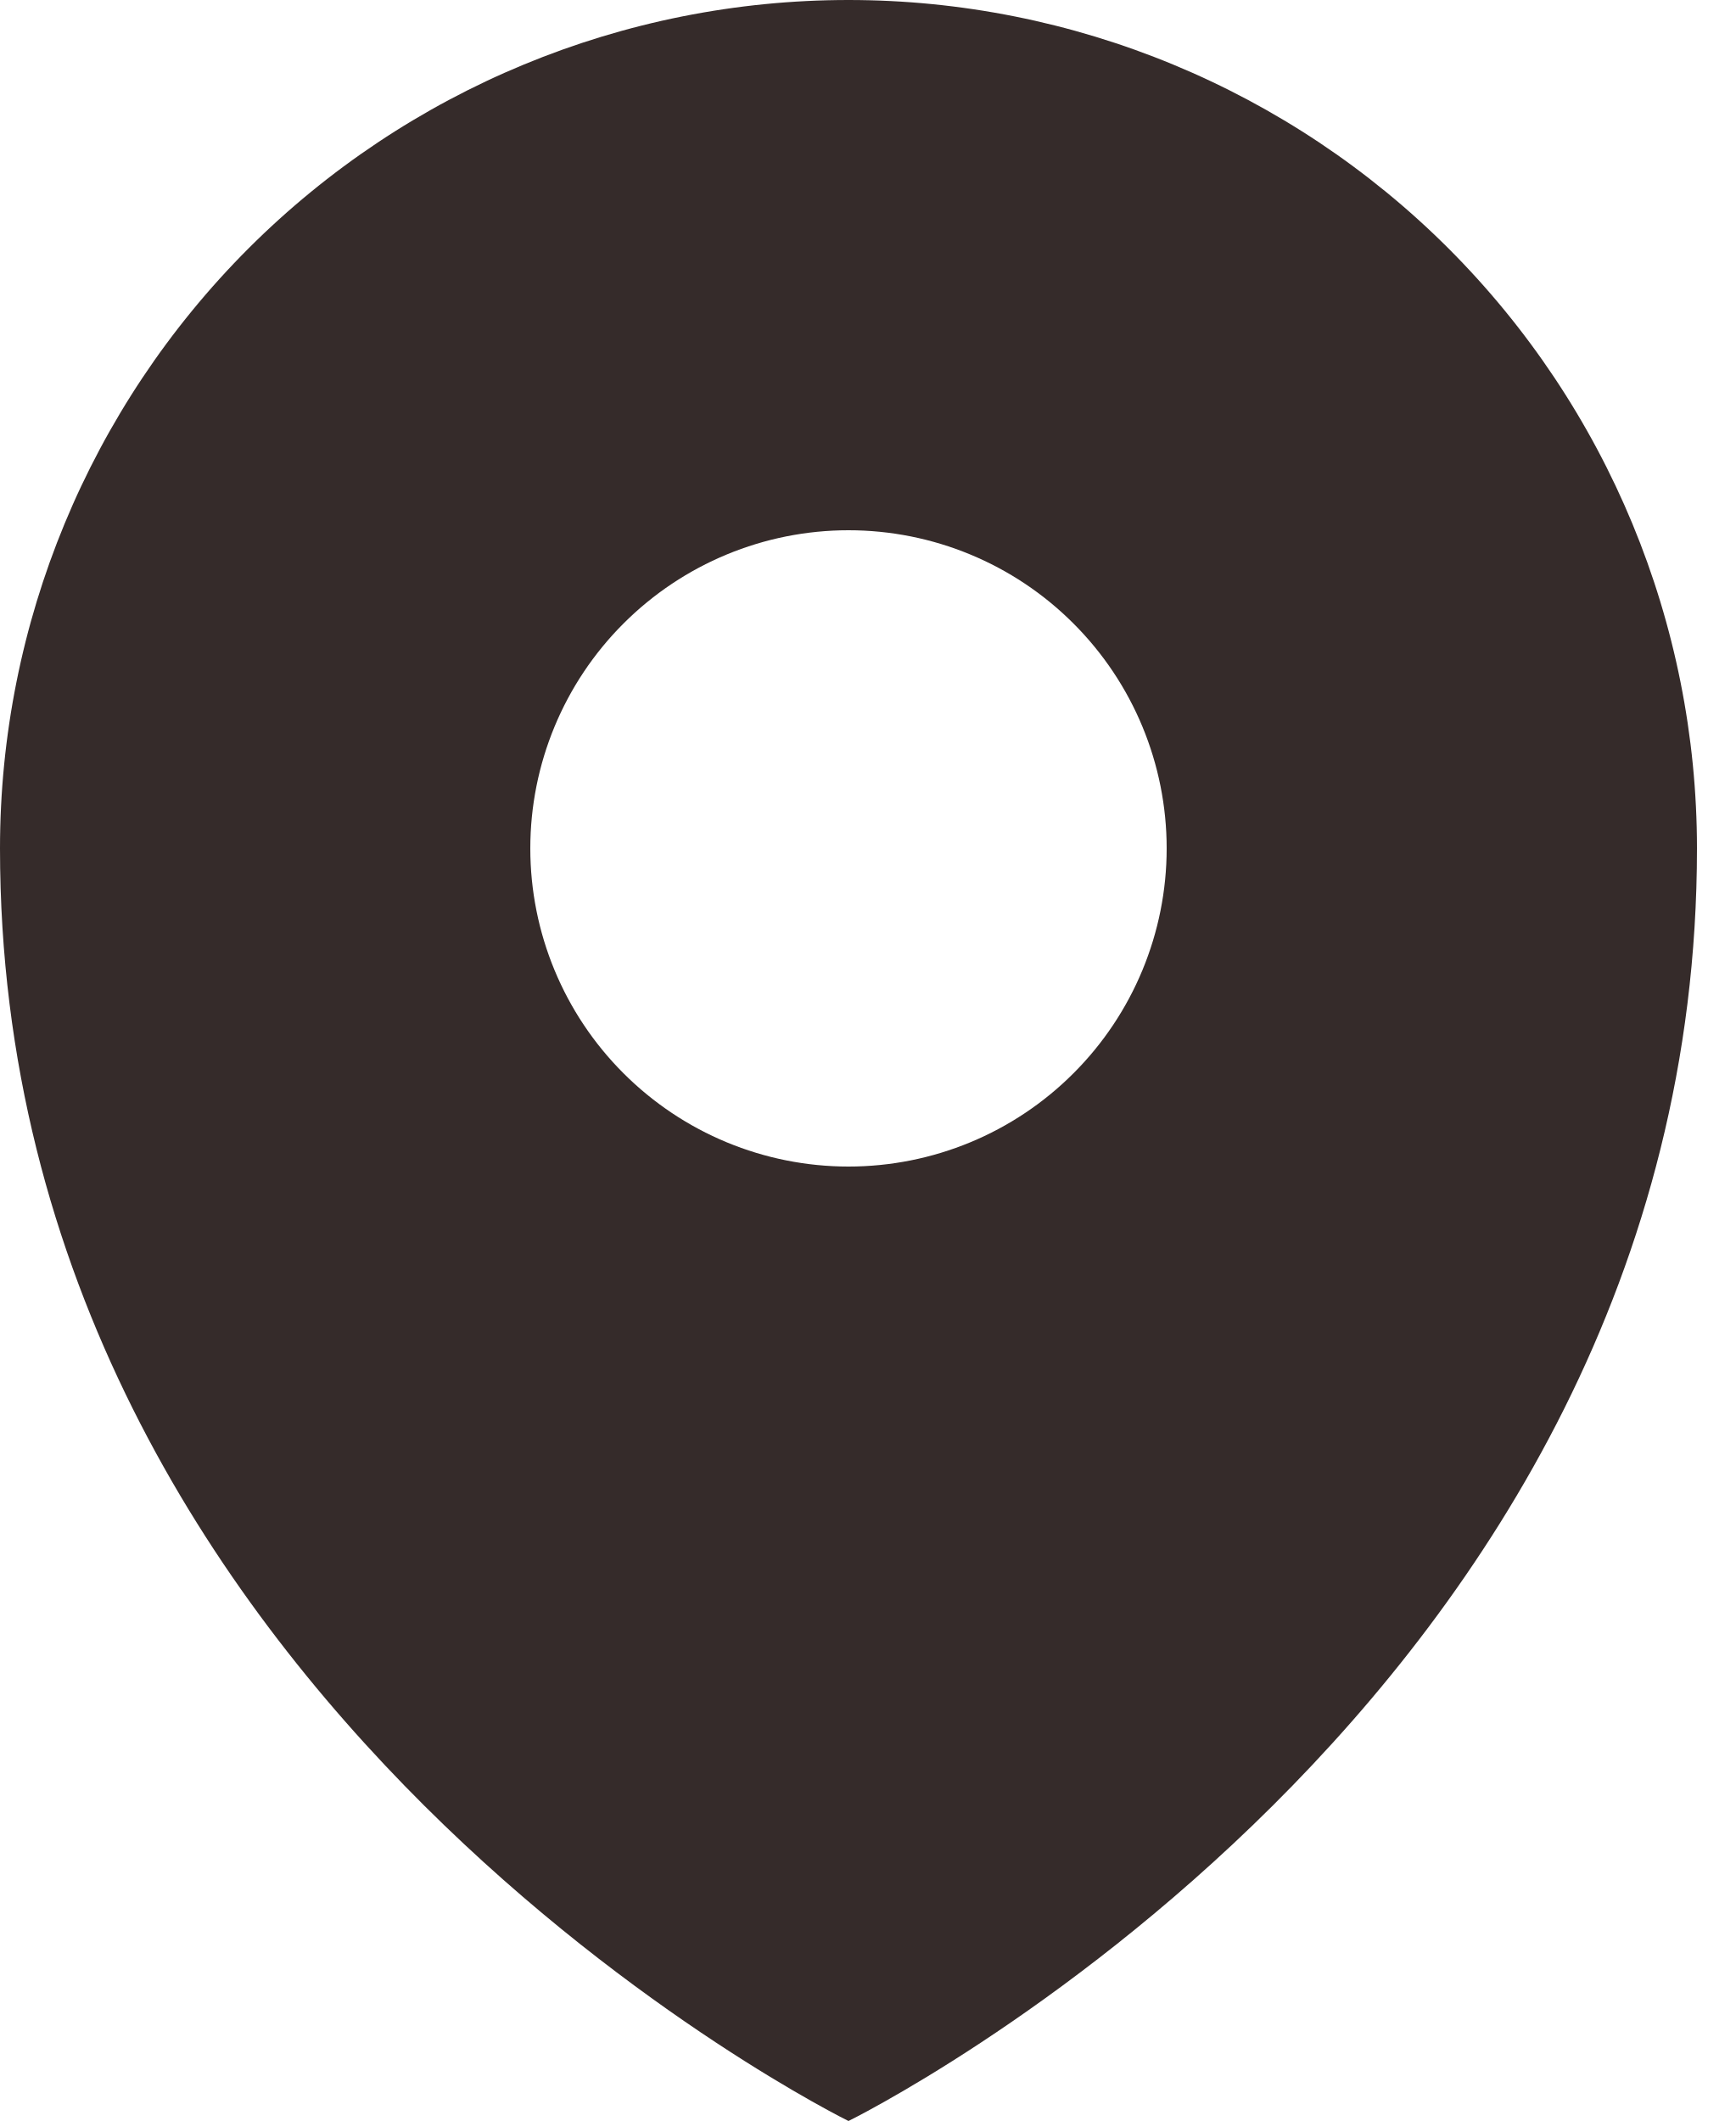
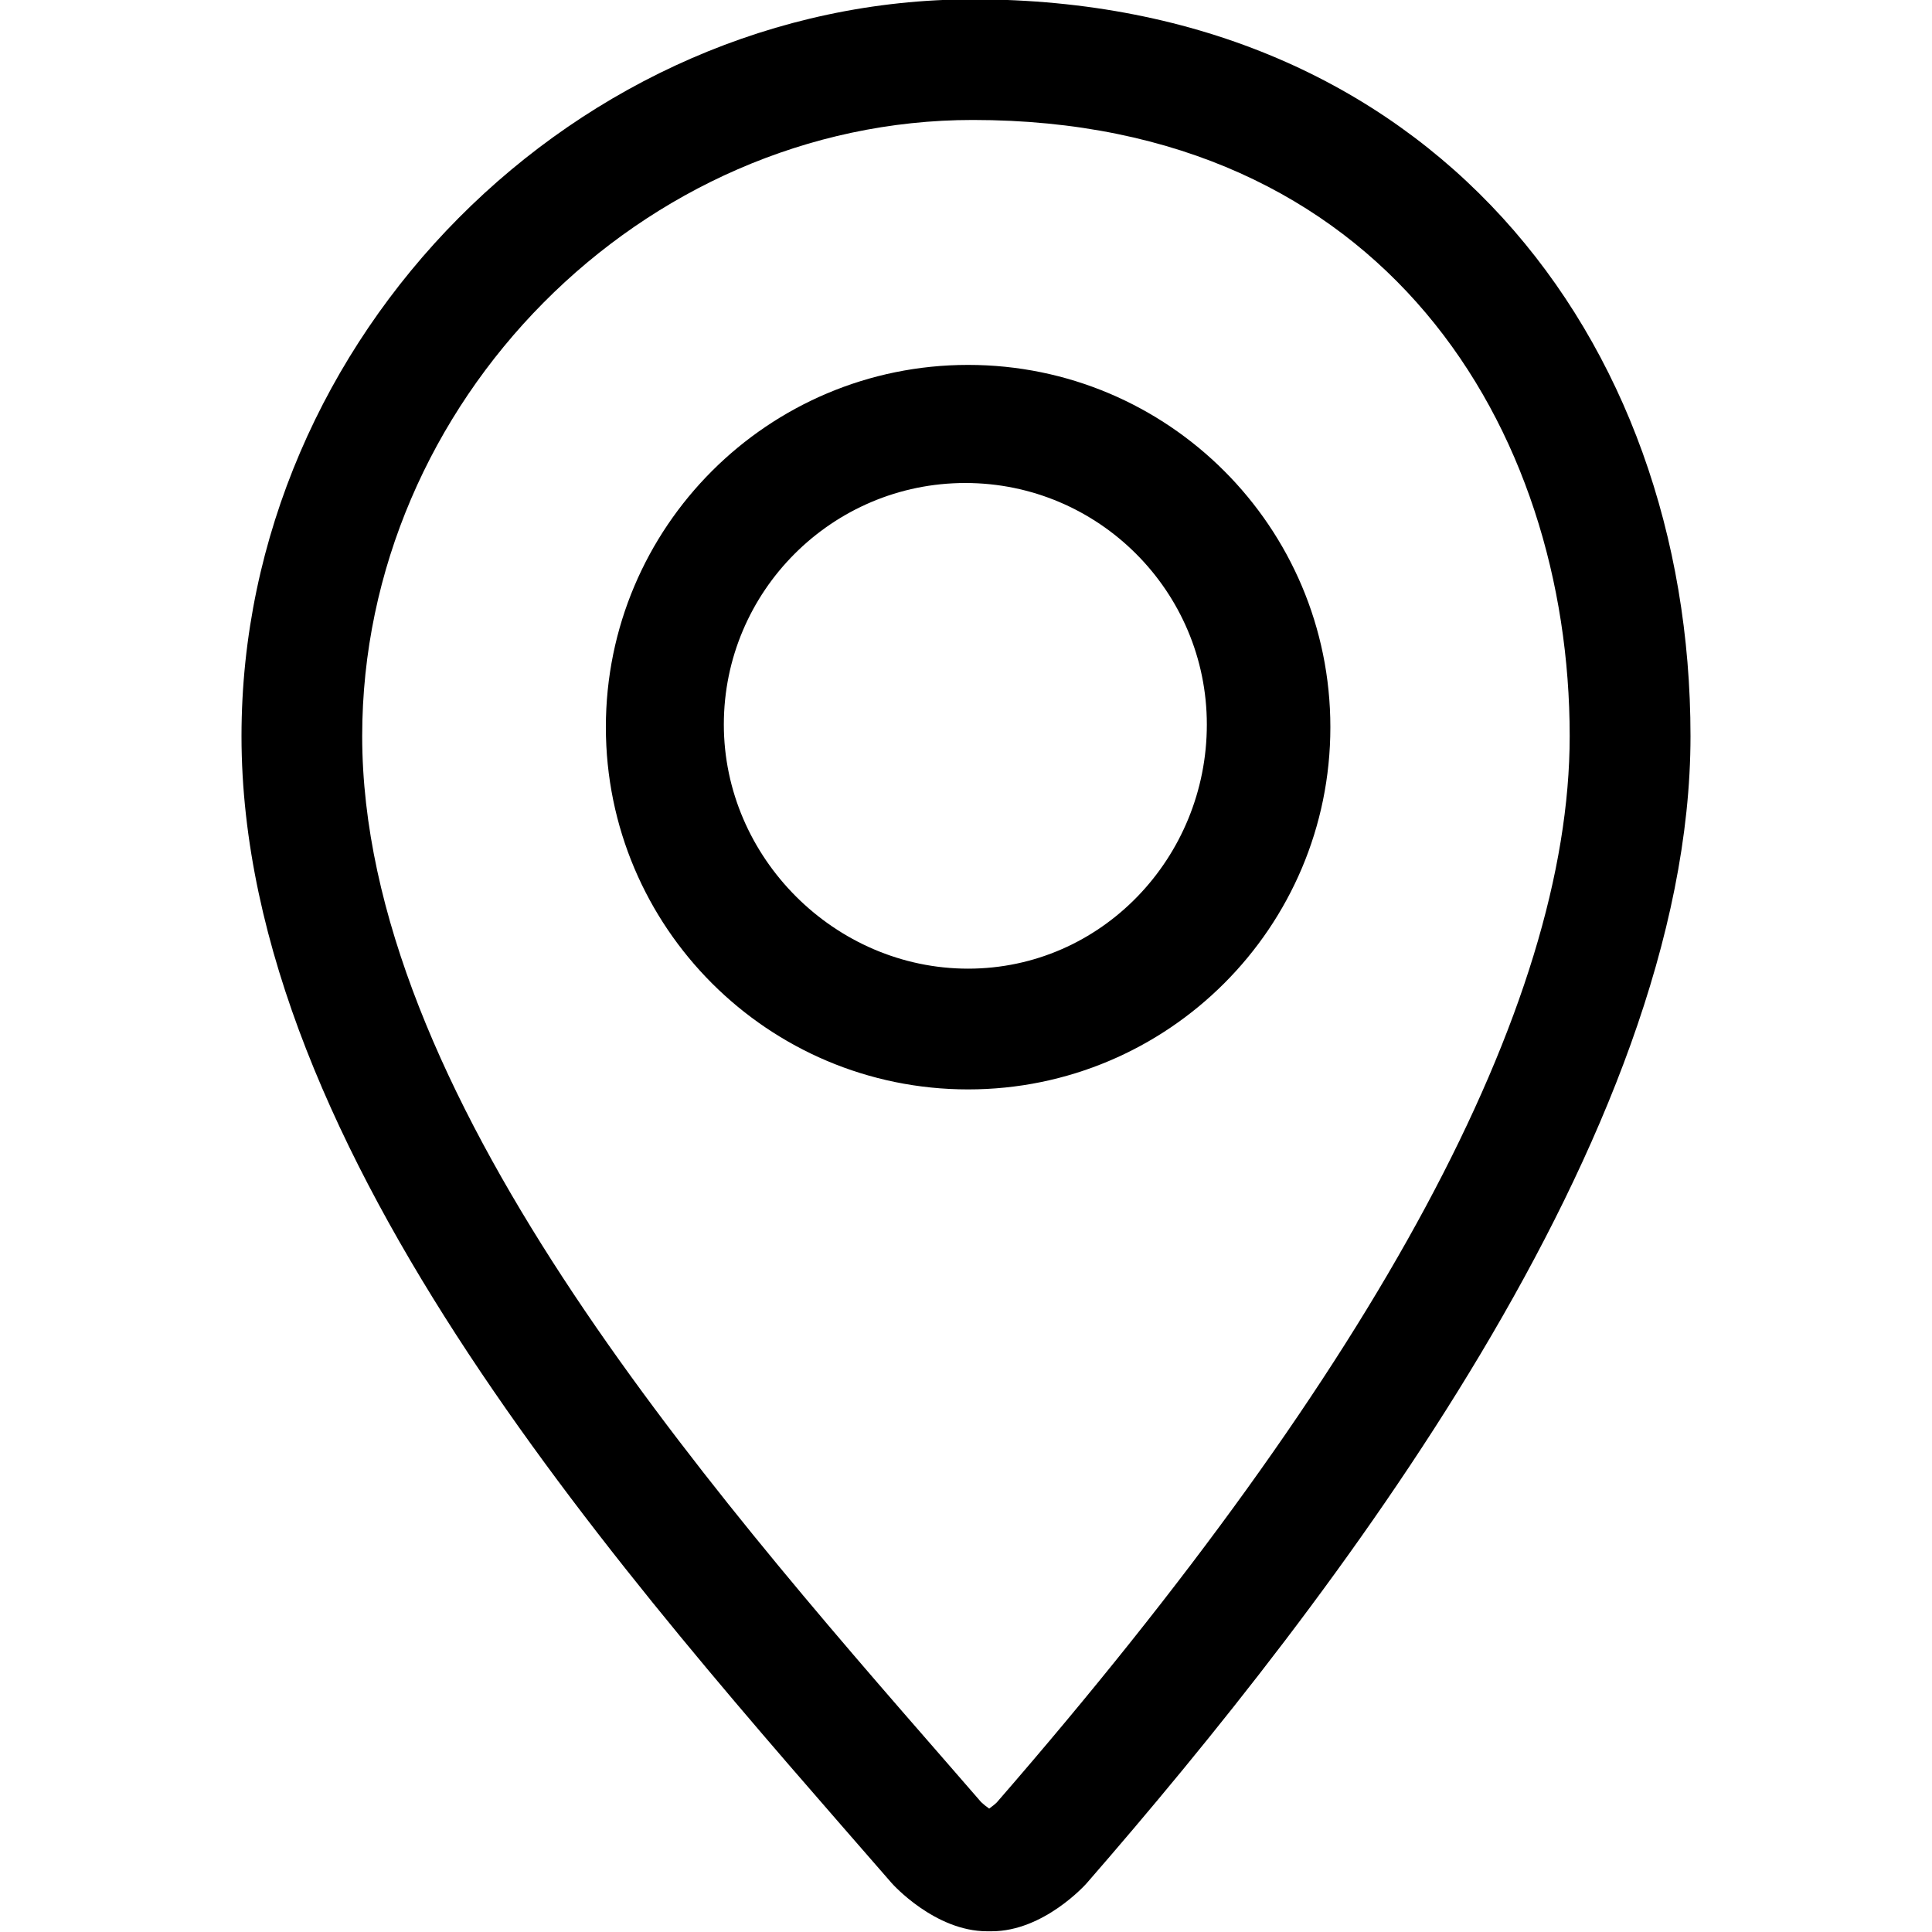
- <svg xmlns="http://www.w3.org/2000/svg" width="18" height="22" viewBox="0 0 18 22" fill="none">
-   <path d="M8.8 0C6.466 0 4.228 0.927 2.577 2.577C0.927 4.228 0 6.466 0 8.8C0 17.677 8.8 22 8.8 22C8.8 22 17.6 17.677 17.6 8.8C17.6 6.466 16.673 4.228 15.023 2.577C13.372 0.927 11.134 0 8.8 0ZM8.8 12.1C7.925 12.1 7.086 11.752 6.467 11.133C5.848 10.515 5.5 9.675 5.5 8.8C5.5 7.925 5.848 7.085 6.467 6.467C7.086 5.848 7.925 5.5 8.8 5.5C9.675 5.5 10.515 5.848 11.133 6.467C11.752 7.085 12.1 7.925 12.1 8.8C12.1 9.675 11.752 10.515 11.133 11.133C10.515 11.752 9.675 12.1 8.8 12.1Z" fill="#352B2A" />
+ <svg xmlns="http://www.w3.org/2000/svg" fill="#000000" width="800px" height="800px" viewBox="0 0 32 32" version="1.1">
+   <path d="M16.114-0.011c-6.559 0-12.114 5.587-12.114 12.204 0 6.93 6.439 14.017 10.77 18.998 0.017 0.020 0.717 0.797 1.579 0.797h0.076c0.863 0 1.558-0.777 1.575-0.797 4.064-4.672 10-12.377 10-18.998 0-6.618-4.333-12.204-11.886-12.204zM16.515 29.849c-0.035 0.035-0.086 0.074-0.131 0.107-0.046-0.032-0.096-0.072-0.133-0.107l-0.523-0.602c-4.106-4.71-9.729-11.161-9.729-17.055 0-5.532 4.632-10.205 10.114-10.205 6.829 0 9.886 5.125 9.886 10.205 0 4.474-3.192 10.416-9.485 17.657zM16.035 6.044c-3.313 0-6 2.686-6 6s2.687 6 6 6 6-2.687 6-6-2.686-6-6-6zM16.035 16.044c-2.206 0-4.046-1.838-4.046-4.044s1.794-4 4-4c2.207 0 4 1.794 4 4 0.001 2.206-1.747 4.044-3.954 4.044z" />
</svg>
